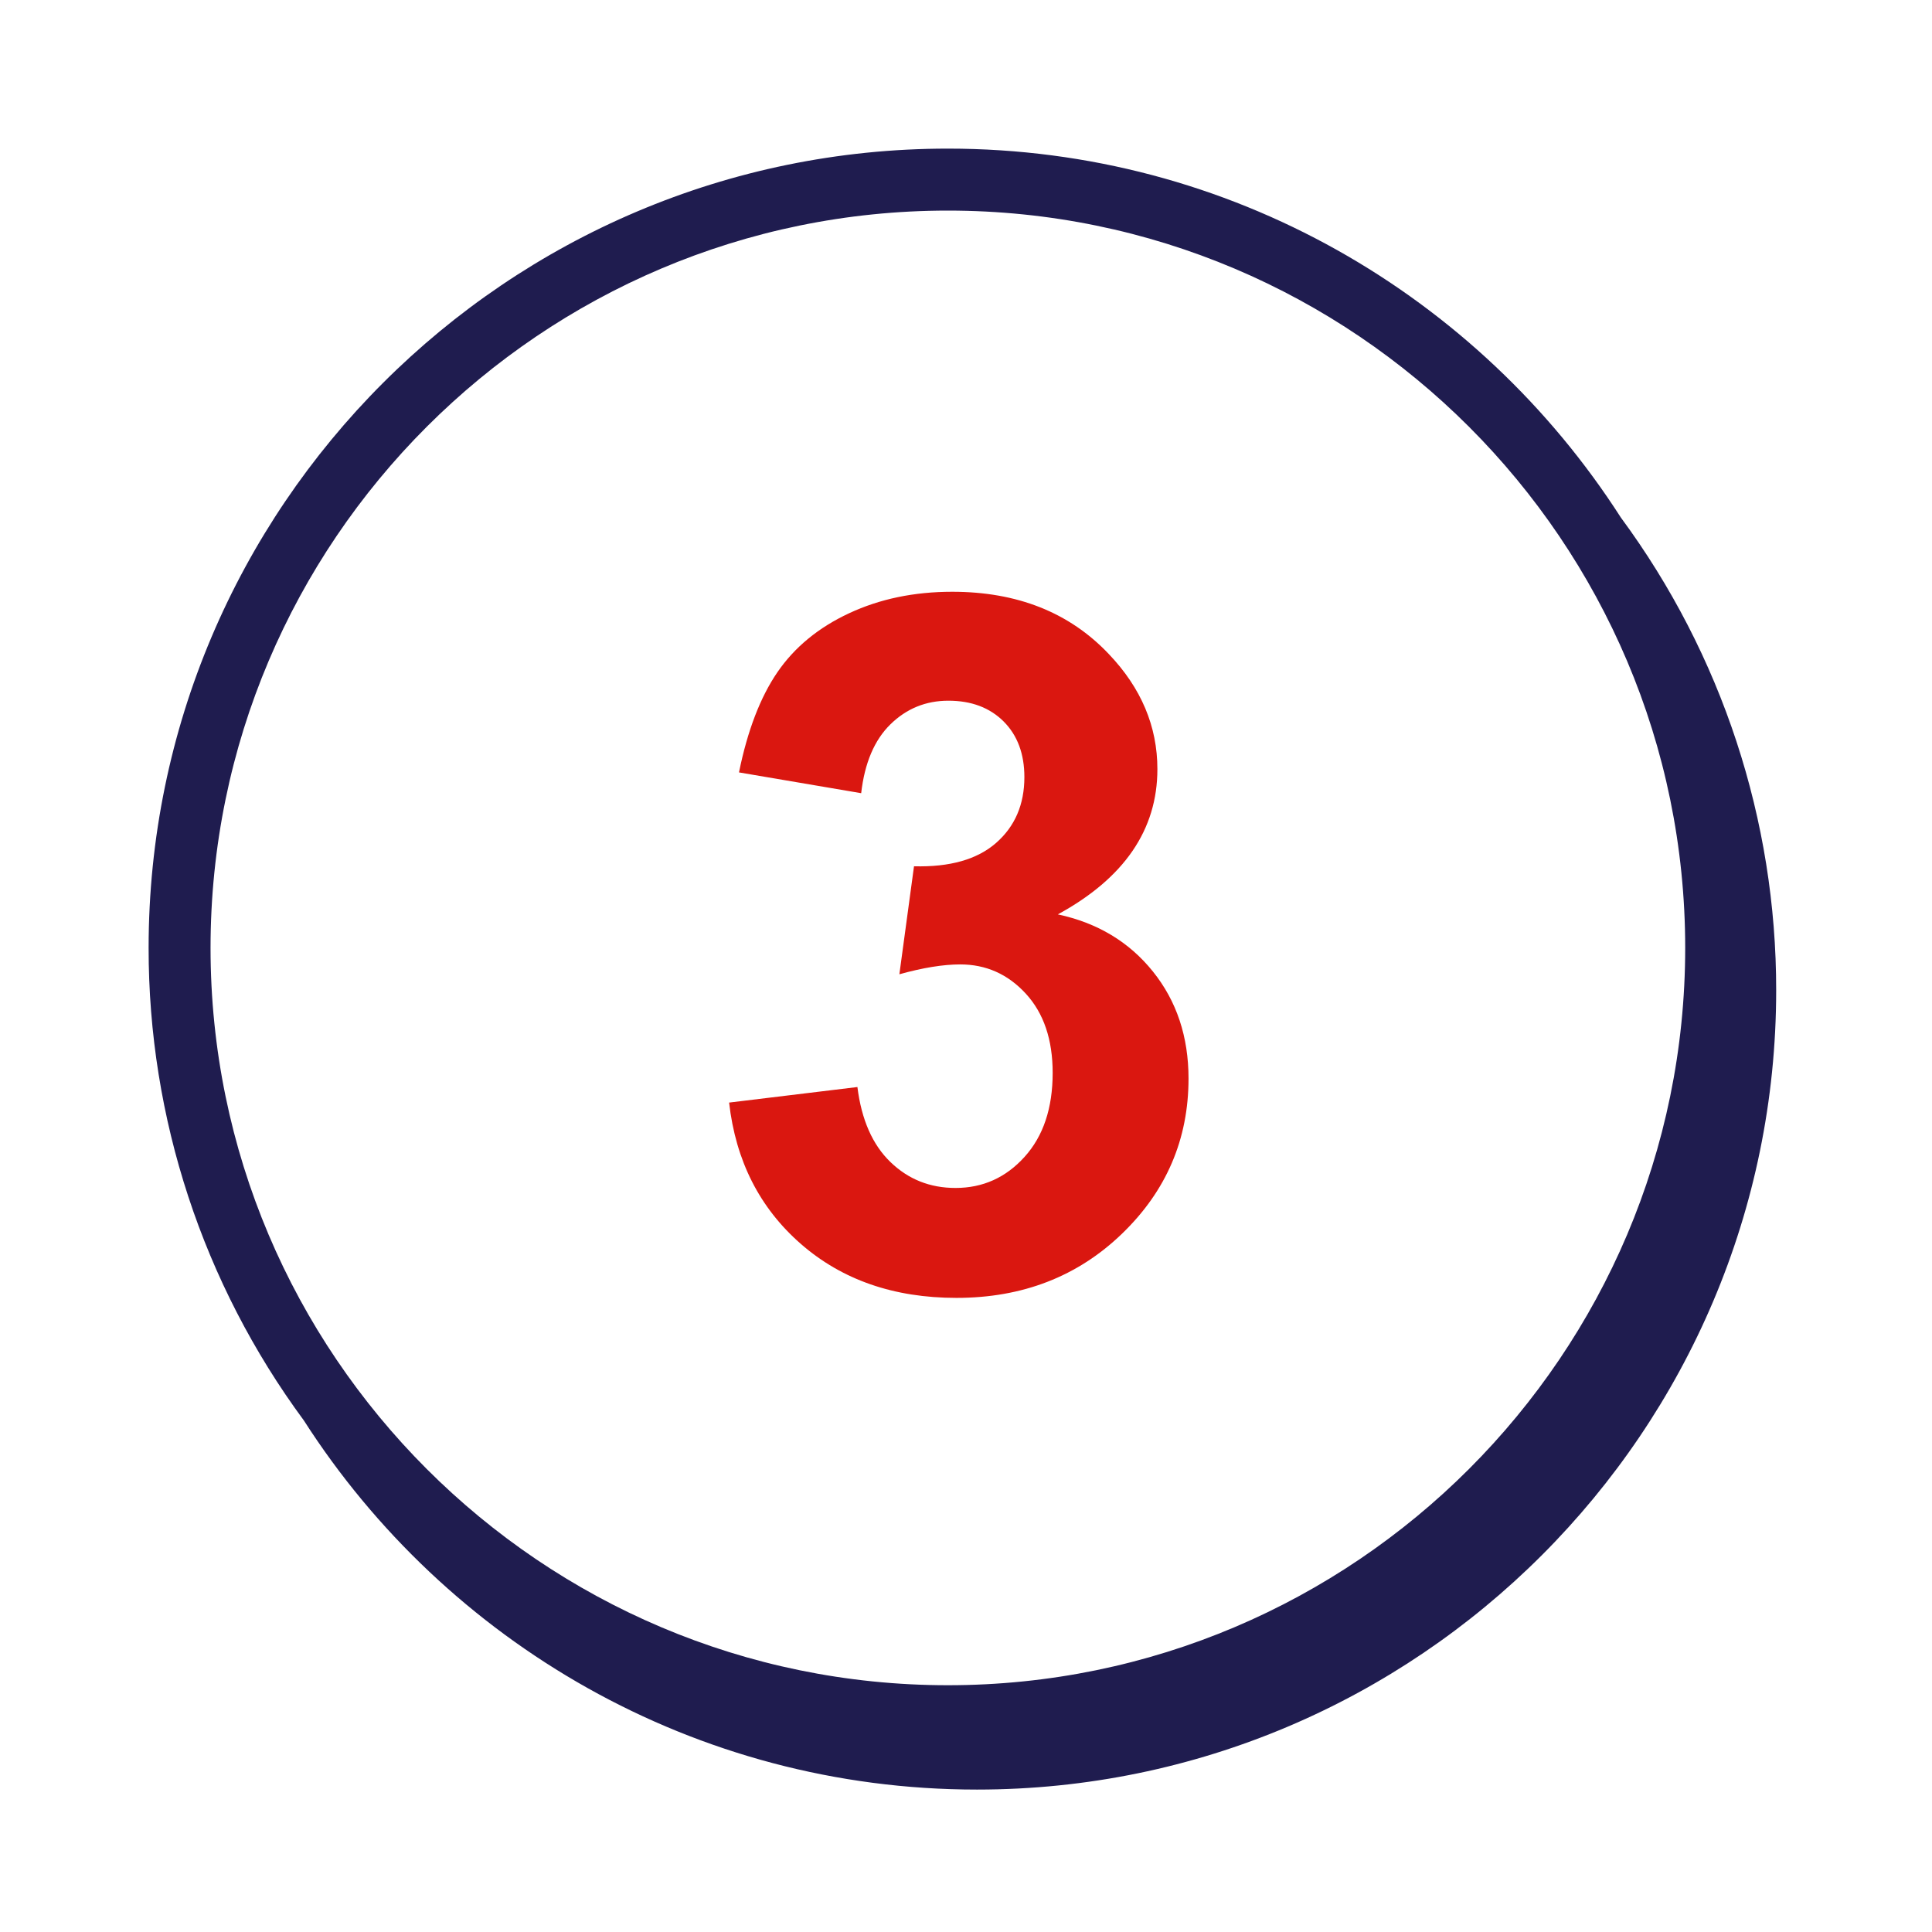
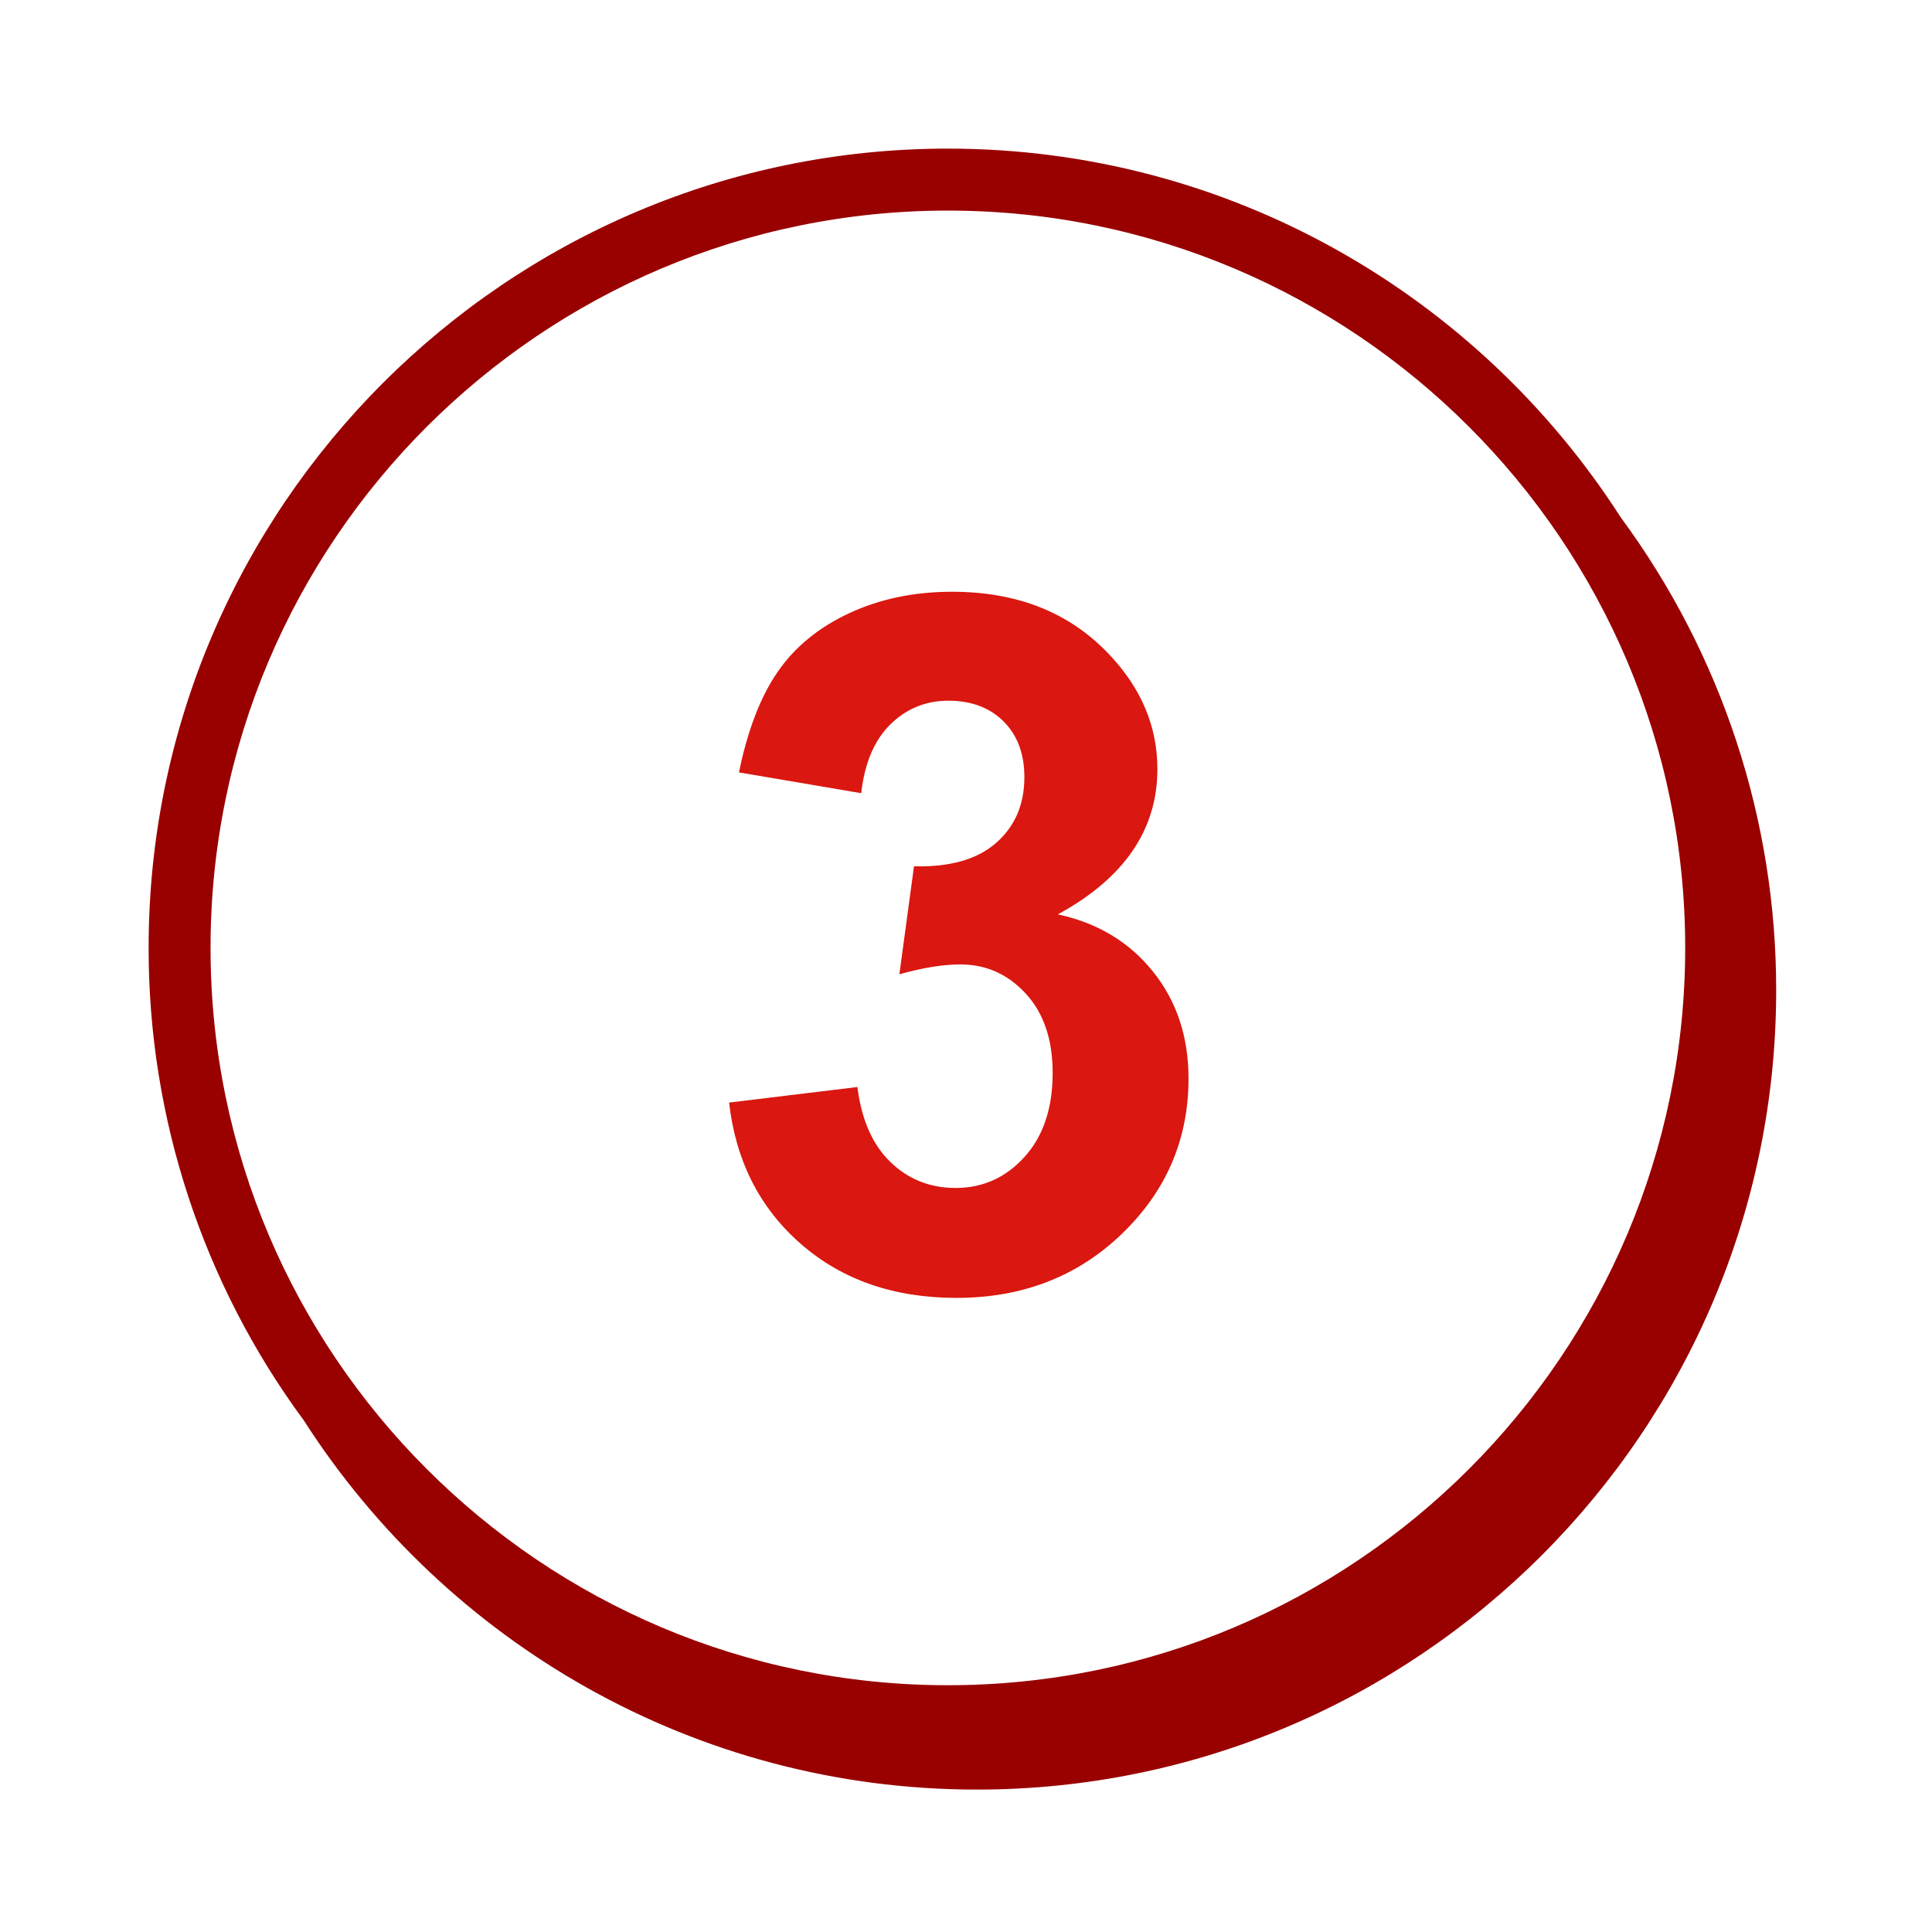
- <svg xmlns="http://www.w3.org/2000/svg" width="78" height="78" viewBox="0 0 78 78" fill="none">
-   <path fill-rule="evenodd" clip-rule="evenodd" d="M29.436 44.514L34.616 43.886C34.781 45.206 35.225 46.216 35.949 46.914C36.672 47.614 37.548 47.961 38.577 47.961C39.681 47.961 40.611 47.542 41.366 46.704C42.122 45.867 42.499 44.737 42.499 43.315C42.499 41.969 42.137 40.903 41.414 40.116C40.69 39.328 39.808 38.936 38.767 38.936C38.082 38.936 37.262 39.069 36.31 39.334L36.901 34.974C38.348 35.012 39.453 34.698 40.214 34.032C40.976 33.365 41.357 32.479 41.357 31.375C41.357 30.436 41.078 29.687 40.519 29.127C39.96 28.57 39.217 28.289 38.29 28.289C37.376 28.289 36.596 28.609 35.949 29.243C35.301 29.877 34.908 30.803 34.768 32.023L29.835 31.184C30.178 29.496 30.696 28.147 31.387 27.138C32.08 26.128 33.044 25.335 34.282 24.758C35.52 24.18 36.907 23.891 38.443 23.891C41.071 23.891 43.178 24.729 44.765 26.405C46.073 27.776 46.727 29.325 46.727 31.051C46.727 33.501 45.387 35.456 42.708 36.916C44.308 37.259 45.587 38.028 46.545 39.221C47.504 40.414 47.984 41.855 47.984 43.543C47.984 45.993 47.088 48.083 45.298 49.809C43.508 51.535 41.281 52.399 38.615 52.399C36.088 52.399 33.994 51.671 32.331 50.219C30.667 48.764 29.703 46.864 29.436 44.514Z" fill="#DA1710" />
-   <path fill-rule="evenodd" clip-rule="evenodd" d="M38.268 68.037C21.855 68.037 8.5 54.683 8.5 38.268C8.5 21.854 21.855 8.502 38.268 8.502C54.681 8.502 68.036 21.854 68.036 38.268C68.036 54.683 54.681 68.037 38.268 68.037ZM65.438 20.894C59.697 11.946 49.666 6 38.268 6C20.476 6 6 20.474 6 38.267C5.994 45.133 8.19 51.821 12.266 57.346C18.006 66.3 28.039 72.25 39.443 72.25C57.235 72.25 71.709 57.774 71.709 39.982C71.715 33.112 69.517 26.422 65.438 20.894Z" fill="#1F1C4F" />
+ <svg xmlns="http://www.w3.org/2000/svg" viewBox="0 0 78 78" width="78" height="78" fill="none">
+   <g fill="none" fill-rule="evenodd">
+     <path fill="#da1710" d="M29.436 44.514l5.18-.628c.165 1.32.609 2.33 1.333 3.028.723.7 1.599 1.047 2.628 1.047 1.104 0 2.034-.419 2.789-1.257.756-.837 1.133-1.967 1.133-3.389 0-1.346-.362-2.412-1.085-3.199-.724-.788-1.606-1.18-2.647-1.18-.685 0-1.505.133-2.457.398l.591-4.36c1.447.038 2.552-.276 3.313-.942.762-.667 1.143-1.553 1.143-2.657 0-.939-.279-1.688-.838-2.248-.559-.557-1.302-.838-2.229-.838-.914 0-1.694.32-2.341.954-.648.634-1.041 1.56-1.181 2.78l-4.933-.839c.343-1.688.861-3.037 1.552-4.046.693-1.01 1.657-1.803 2.895-2.38 1.238-.578 2.625-.867 4.161-.867 2.628 0 4.735.838 6.322 2.514 1.308 1.371 1.962 2.92 1.962 4.646 0 2.45-1.34 4.405-4.019 5.865 1.6.343 2.879 1.112 3.837 2.305.959 1.193 1.439 2.634 1.439 4.322 0 2.45-.896 4.54-2.686 6.266s-4.017 2.59-6.683 2.59c-2.527 0-4.621-.728-6.284-2.18-1.664-1.455-2.628-3.355-2.895-5.705" />
+     <path fill="#990000" d="M38.268 68.037C21.855 68.037 8.5 54.683 8.5 38.268c0-16.414 13.355-29.766 29.768-29.766s29.768 13.352 29.768 29.766c0 16.415-13.355 29.769-29.768 29.769m27.17-47.143C59.697 11.946 49.666 6 38.268 6 20.476 6 6 20.474 6 38.267a32.09 32.09 0 0 0 6.266 19.079C18.006 66.3 28.039 72.25 39.443 72.25c17.792 0 32.266-14.476 32.266-32.268a32.106 32.106 0 0 0-6.271-19.088" />
+   </g>
</svg>
